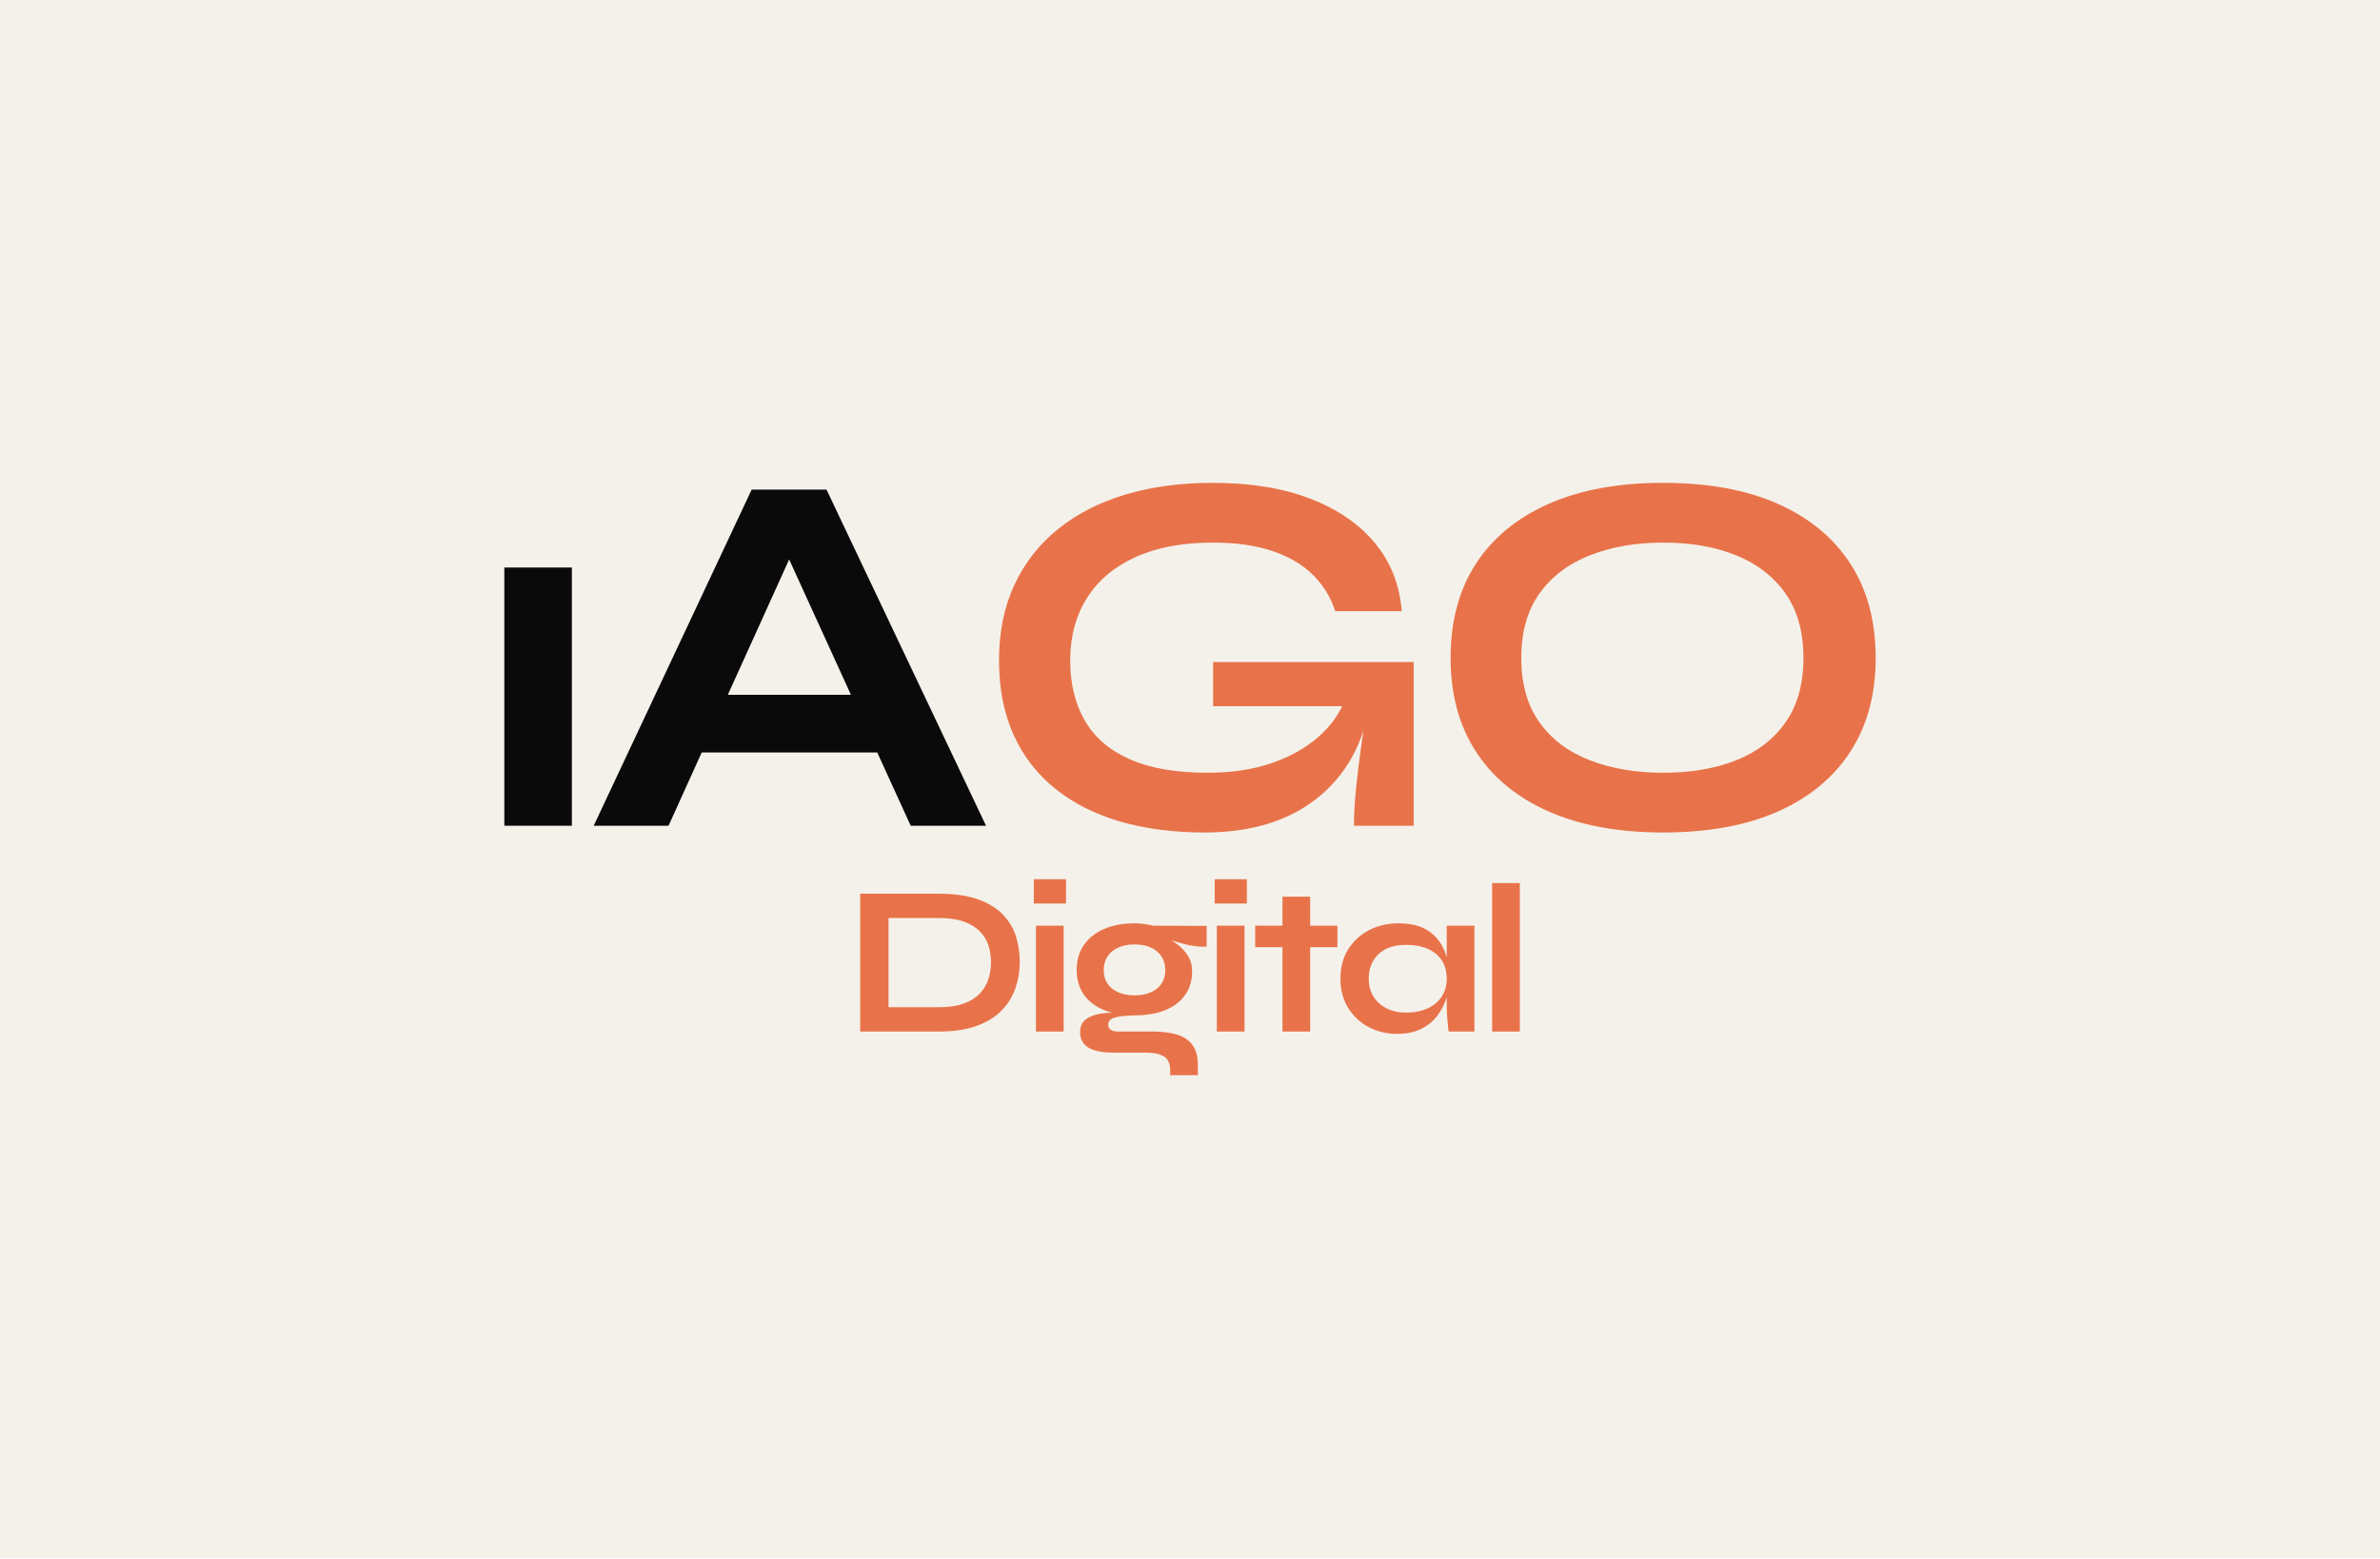
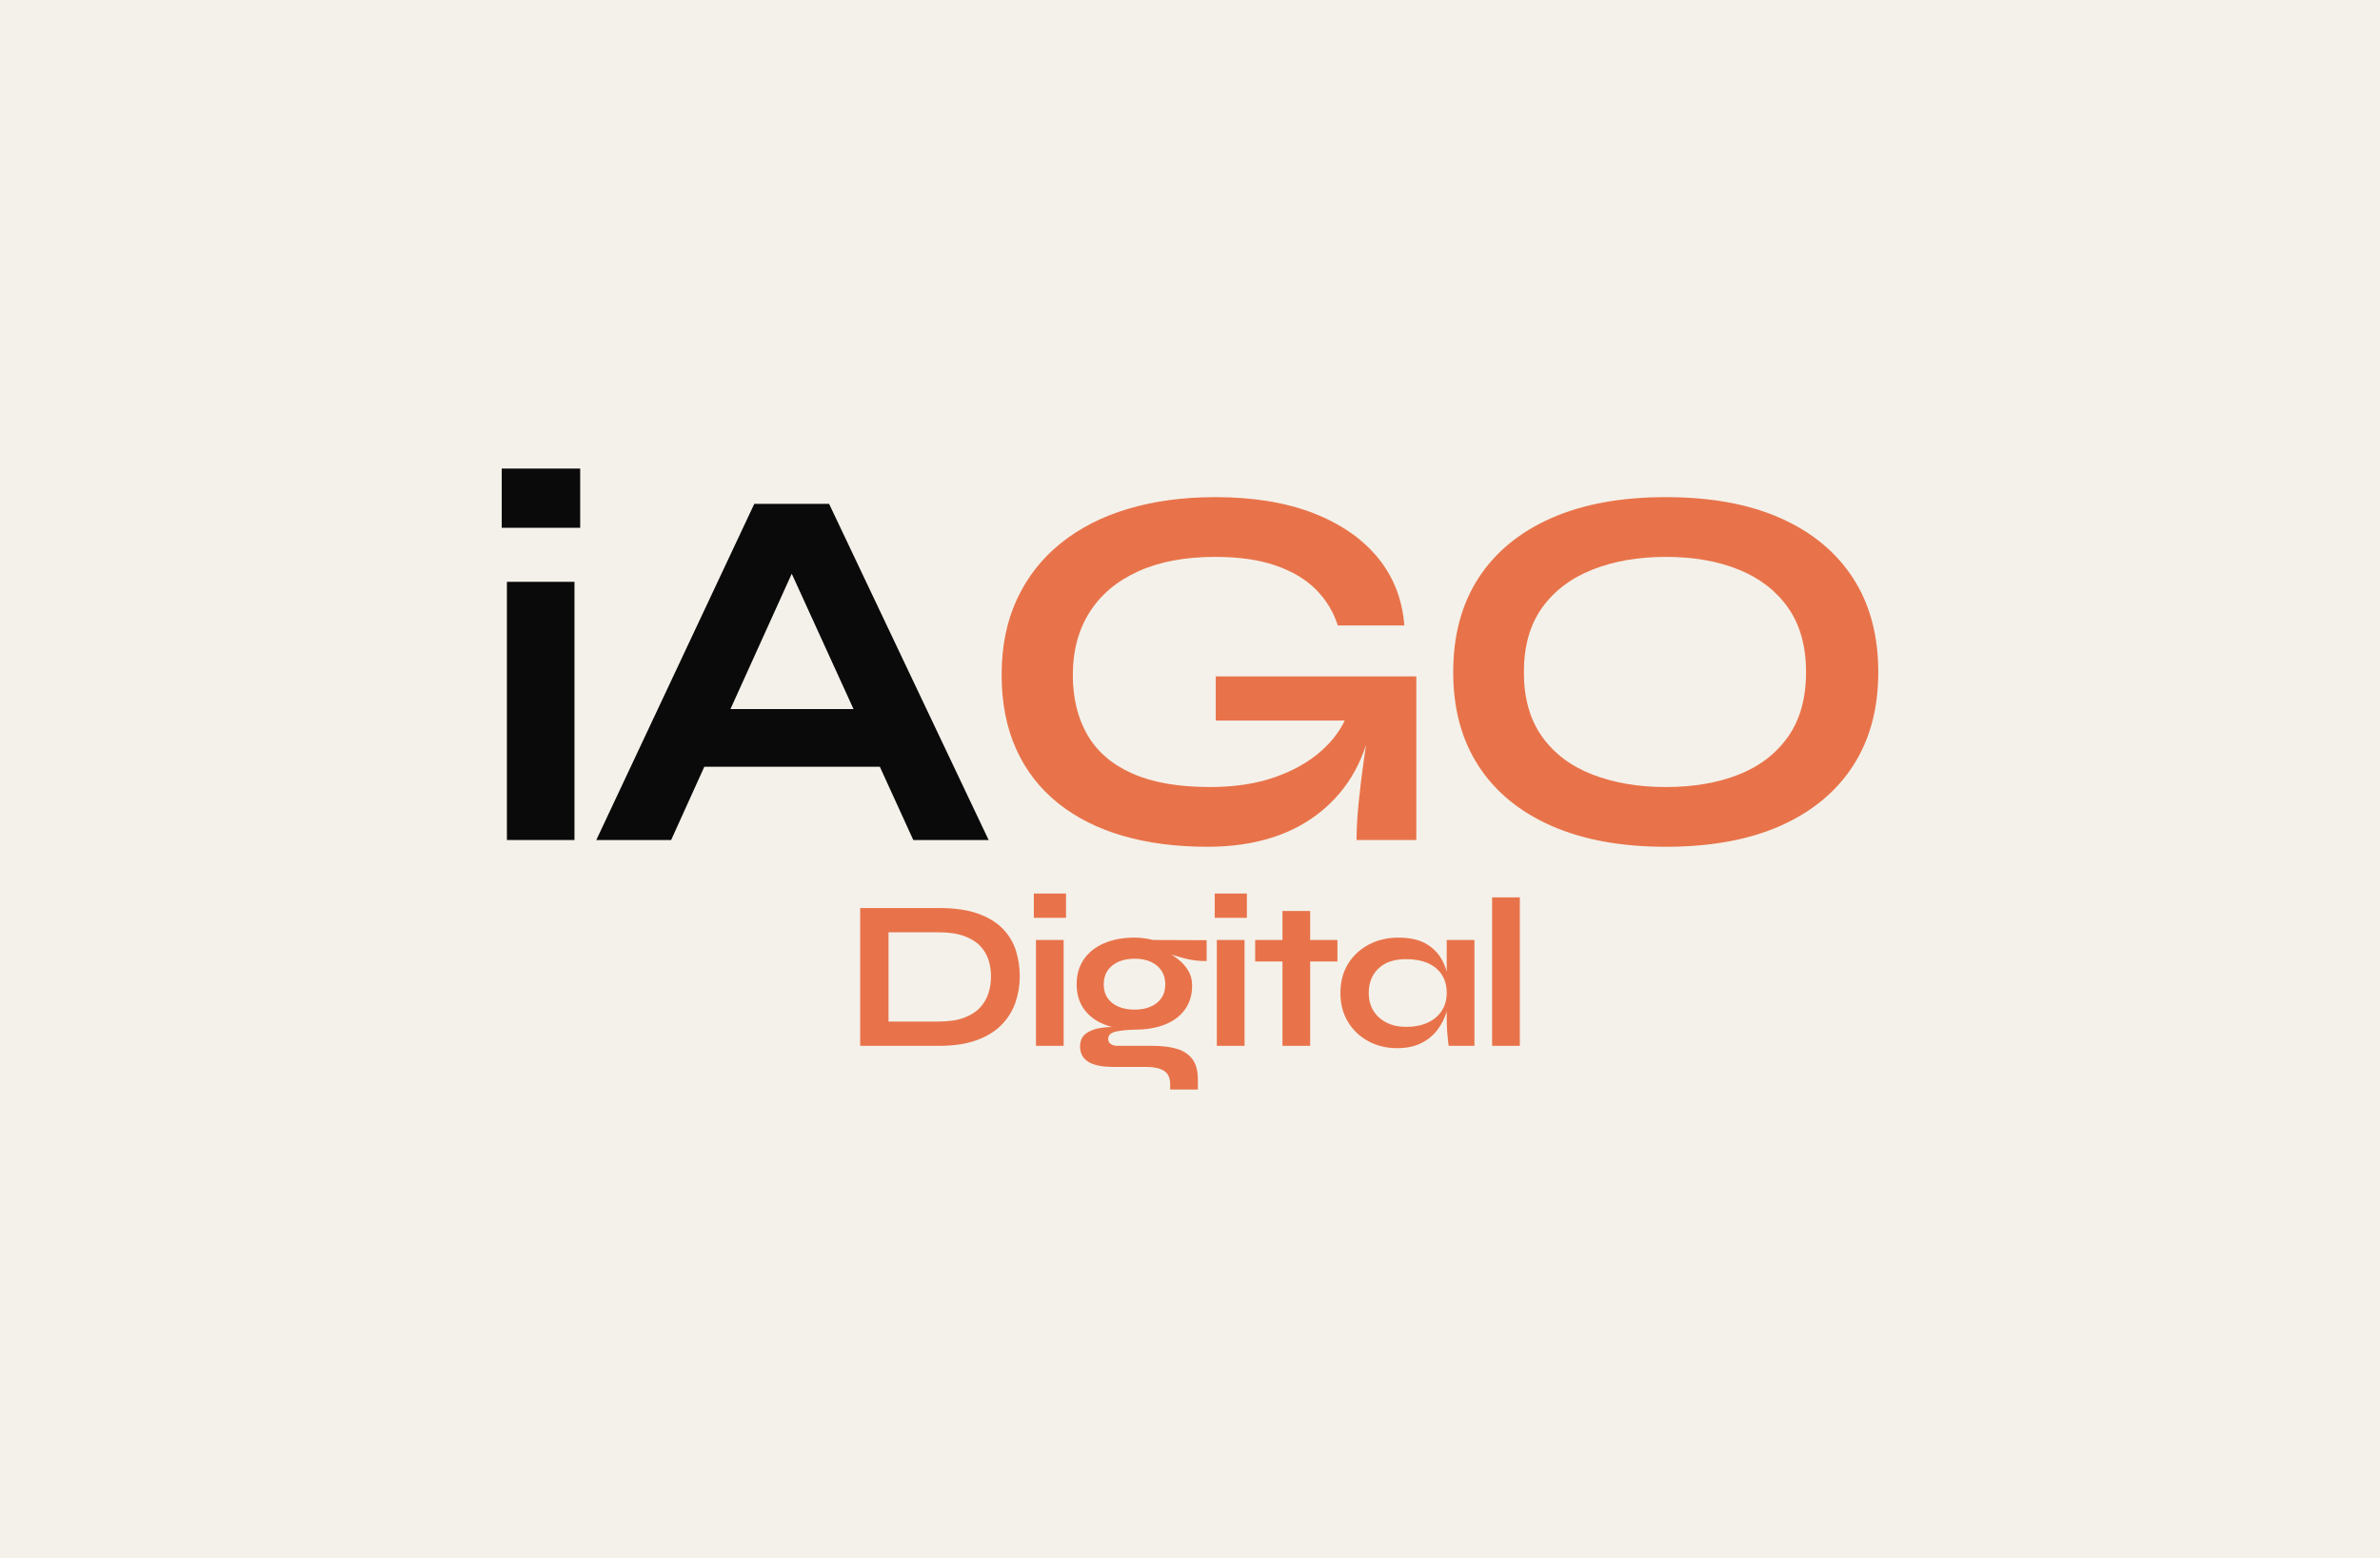
<svg xmlns="http://www.w3.org/2000/svg" width="91.6mm" height="59.98mm" viewBox="0 0 91.6 59.98">
  <rect width="100%" height="100%" fill="#F4F1EA" />
-   <path transform="translate(18.05 31.788)" fill="#0A0A0A" d="M1.36 -9.94H3.96V0H1.36Z" />
-   <path transform="translate(18.05 31.788)" fill="#0A0A0A" d="M8.02 -2.82V-5.04H16.58V-2.82ZM4.8 0 10.88 -12.94H13.76L19.9 0H17L11.68 -11.66H12.96L7.68 0Z" />
-   <path transform="translate(18.05 31.788)" fill="#E8734A" d="M28.32 0.26Q26.52 0.26 25.07 -0.16Q23.62 -0.58 22.57 -1.42Q21.52 -2.26 20.96 -3.5Q20.4 -4.74 20.4 -6.36Q20.4 -8 20.99 -9.27Q21.58 -10.54 22.67 -11.42Q23.76 -12.3 25.27 -12.75Q26.78 -13.2 28.62 -13.2Q30.8 -13.2 32.38 -12.59Q33.96 -11.98 34.87 -10.88Q35.78 -9.78 35.9 -8.26H33.34Q33.08 -9.06 32.49 -9.65Q31.9 -10.24 30.94 -10.57Q29.98 -10.9 28.62 -10.9Q26.88 -10.9 25.65 -10.34Q24.42 -9.78 23.78 -8.76Q23.14 -7.74 23.14 -6.36Q23.14 -5.02 23.7 -4.05Q24.26 -3.08 25.43 -2.56Q26.6 -2.04 28.42 -2.04Q29.82 -2.04 30.89 -2.41Q31.96 -2.78 32.68 -3.41Q33.4 -4.04 33.7 -4.82L34.74 -5.2Q34.48 -2.62 32.79 -1.18Q31.1 0.26 28.32 0.26ZM34.06 0Q34.06 -0.62 34.14 -1.43Q34.22 -2.24 34.34 -3.07Q34.46 -3.9 34.56 -4.6H28.64V-6.3H36.36V0Z" />
-   <path transform="translate(18.05 31.788)" fill="#E8734A" d="M45.96 0.26Q43.38 0.26 41.55 -0.55Q39.72 -1.36 38.75 -2.86Q37.78 -4.36 37.78 -6.46Q37.78 -8.58 38.75 -10.08Q39.72 -11.58 41.55 -12.39Q43.38 -13.2 45.96 -13.2Q48.56 -13.2 50.38 -12.39Q52.2 -11.58 53.17 -10.08Q54.14 -8.58 54.14 -6.46Q54.14 -4.36 53.17 -2.86Q52.2 -1.36 50.38 -0.55Q48.56 0.26 45.96 0.26ZM45.96 -2.04Q47.56 -2.04 48.77 -2.52Q49.98 -3 50.67 -3.98Q51.36 -4.96 51.36 -6.46Q51.36 -7.96 50.67 -8.94Q49.98 -9.92 48.77 -10.41Q47.56 -10.9 45.96 -10.9Q44.38 -10.9 43.14 -10.41Q41.9 -9.92 41.2 -8.94Q40.5 -7.96 40.5 -6.46Q40.5 -4.96 41.2 -3.98Q41.9 -3 43.14 -2.52Q44.38 -2.04 45.96 -2.04Z" />
-   <path transform="translate(18.05 31.788)" fill="#E8734A" d="M18.09 2.618Q18.984 2.618 19.583 2.831Q20.181 3.044 20.538 3.409Q20.895 3.774 21.047 4.249Q21.198 4.725 21.198 5.25Q21.198 5.775 21.03 6.258Q20.862 6.742 20.497 7.115Q20.132 7.488 19.538 7.706Q18.943 7.923 18.09 7.923H15.056V2.618ZM16.147 6.988H18.066Q18.656 6.988 19.046 6.845Q19.435 6.701 19.665 6.455Q19.894 6.209 19.993 5.898Q20.091 5.586 20.091 5.25Q20.091 4.914 19.993 4.61Q19.894 4.307 19.665 4.069Q19.435 3.831 19.046 3.692Q18.656 3.552 18.066 3.552H16.147Z" />
-   <path transform="translate(18.05 31.788)" fill="#E8734A" d="M22.978 2.06V2.995H21.739V2.06ZM21.821 3.848H22.887V7.923H21.821Z" />
-   <path transform="translate(18.05 31.788)" fill="#E8734A" d="M25.618 7.3Q24.954 7.3 24.45 7.099Q23.945 6.898 23.666 6.504Q23.388 6.111 23.388 5.553Q23.388 5.004 23.658 4.602Q23.929 4.2 24.433 3.979Q24.937 3.757 25.618 3.757Q25.807 3.757 25.983 3.782Q26.159 3.807 26.331 3.848L28.39 3.856V4.659Q27.971 4.668 27.541 4.557Q27.11 4.446 26.782 4.315L26.758 4.258Q27.037 4.389 27.283 4.582Q27.529 4.774 27.68 5.024Q27.832 5.274 27.832 5.602Q27.832 6.135 27.561 6.517Q27.291 6.898 26.795 7.099Q26.299 7.3 25.618 7.3ZM26.987 9.604V9.407Q26.987 9.03 26.746 8.882Q26.504 8.735 26.085 8.735H24.814Q24.445 8.735 24.195 8.677Q23.945 8.62 23.798 8.513Q23.65 8.407 23.584 8.263Q23.519 8.12 23.519 7.956Q23.519 7.628 23.732 7.46Q23.945 7.292 24.306 7.234Q24.667 7.177 25.101 7.21L25.618 7.3Q25.101 7.316 24.851 7.386Q24.601 7.456 24.601 7.661Q24.601 7.784 24.7 7.853Q24.798 7.923 24.978 7.923H26.315Q26.864 7.923 27.254 8.042Q27.643 8.161 27.848 8.444Q28.053 8.727 28.053 9.219V9.604ZM25.618 6.529Q25.971 6.529 26.237 6.414Q26.504 6.299 26.651 6.082Q26.799 5.865 26.799 5.561Q26.799 5.25 26.651 5.028Q26.504 4.807 26.241 4.688Q25.979 4.569 25.618 4.569Q25.265 4.569 24.995 4.688Q24.724 4.807 24.577 5.028Q24.429 5.25 24.429 5.561Q24.429 5.865 24.577 6.082Q24.724 6.299 24.991 6.414Q25.257 6.529 25.618 6.529Z" />
-   <path transform="translate(18.05 31.788)" fill="#E8734A" d="M29.939 2.06V2.995H28.701V2.06ZM28.783 3.848H29.849V7.923H28.783Z" />
-   <path transform="translate(18.05 31.788)" fill="#E8734A" d="M30.259 3.848H33.424V4.676H30.259ZM31.309 2.732H32.375V7.923H31.309Z" />
-   <path transform="translate(18.05 31.788)" fill="#E8734A" d="M35.72 8.013Q35.114 8.013 34.617 7.747Q34.121 7.48 33.83 7.001Q33.539 6.521 33.539 5.889Q33.539 5.242 33.834 4.766Q34.13 4.29 34.634 4.024Q35.138 3.757 35.778 3.757Q36.483 3.757 36.913 4.04Q37.344 4.323 37.541 4.807Q37.738 5.291 37.738 5.889Q37.738 6.25 37.623 6.623Q37.508 6.996 37.27 7.312Q37.032 7.628 36.647 7.82Q36.262 8.013 35.72 8.013ZM36.065 7.193Q36.549 7.193 36.901 7.029Q37.254 6.865 37.442 6.57Q37.631 6.275 37.631 5.889Q37.631 5.471 37.438 5.18Q37.246 4.889 36.897 4.737Q36.549 4.586 36.065 4.586Q35.384 4.586 35.007 4.942Q34.63 5.299 34.63 5.889Q34.63 6.283 34.81 6.574Q34.991 6.865 35.314 7.029Q35.638 7.193 36.065 7.193ZM37.631 3.848H38.697V7.923H37.705Q37.705 7.923 37.684 7.763Q37.664 7.603 37.647 7.357Q37.631 7.111 37.631 6.873Z" />
-   <path transform="translate(18.05 31.788)" fill="#E8734A" d="M39.378 2.208H40.444V7.923H39.378Z" />
+   <path transform="translate(18.15 32.338)" fill="#0A0A0A" d="M4.18 -14.3V-12.02H1.16V-14.3ZM1.36 -9.94H3.96V0H1.36Z" />
+   <path transform="translate(18.15 32.338)" fill="#0A0A0A" d="M8.02 -2.82V-5.04H16.58V-2.82ZM4.8 0 10.88 -12.94H13.76L19.9 0H17L11.68 -11.66H12.96L7.68 0Z" />
+   <path transform="translate(18.15 32.338)" fill="#E8734A" d="M28.32 0.26Q26.52 0.26 25.07 -0.16Q23.62 -0.58 22.57 -1.42Q21.52 -2.26 20.96 -3.5Q20.4 -4.74 20.4 -6.36Q20.4 -8 20.99 -9.27Q21.58 -10.54 22.67 -11.42Q23.76 -12.3 25.27 -12.75Q26.78 -13.2 28.62 -13.2Q30.8 -13.2 32.38 -12.59Q33.96 -11.98 34.87 -10.88Q35.78 -9.78 35.9 -8.26H33.34Q33.08 -9.06 32.49 -9.65Q31.9 -10.24 30.94 -10.57Q29.98 -10.9 28.62 -10.9Q26.88 -10.9 25.65 -10.34Q24.42 -9.78 23.78 -8.76Q23.14 -7.74 23.14 -6.36Q23.14 -5.02 23.7 -4.05Q24.26 -3.08 25.43 -2.56Q26.6 -2.04 28.42 -2.04Q29.82 -2.04 30.89 -2.41Q31.96 -2.78 32.68 -3.41Q33.4 -4.04 33.7 -4.82L34.74 -5.2Q34.48 -2.62 32.79 -1.18Q31.1 0.26 28.32 0.26ZM34.06 0Q34.06 -0.62 34.14 -1.43Q34.22 -2.24 34.34 -3.07Q34.46 -3.9 34.56 -4.6H28.64V-6.3H36.36V0Z" />
+   <path transform="translate(18.15 32.338)" fill="#E8734A" d="M45.96 0.26Q43.38 0.26 41.55 -0.55Q39.72 -1.36 38.75 -2.86Q37.78 -4.36 37.78 -6.46Q37.78 -8.58 38.75 -10.08Q39.72 -11.58 41.55 -12.39Q43.38 -13.2 45.96 -13.2Q48.56 -13.2 50.38 -12.39Q52.2 -11.58 53.17 -10.08Q54.14 -8.58 54.14 -6.46Q54.14 -4.36 53.17 -2.86Q52.2 -1.36 50.38 -0.55Q48.56 0.26 45.96 0.26ZM45.96 -2.04Q47.56 -2.04 48.77 -2.52Q49.98 -3 50.67 -3.98Q51.36 -4.96 51.36 -6.46Q51.36 -7.96 50.67 -8.94Q49.98 -9.92 48.77 -10.41Q47.56 -10.9 45.96 -10.9Q44.38 -10.9 43.14 -10.41Q41.9 -9.92 41.2 -8.94Q40.5 -7.96 40.5 -6.46Q40.5 -4.96 41.2 -3.98Q41.9 -3 43.14 -2.52Q44.38 -2.04 45.96 -2.04Z" />
+   <path transform="translate(18.15 32.338)" fill="#E8734A" d="M17.99 2.618Q18.884 2.618 19.483 2.831Q20.081 3.044 20.438 3.409Q20.795 3.774 20.947 4.249Q21.098 4.725 21.098 5.25Q21.098 5.775 20.93 6.258Q20.762 6.742 20.397 7.115Q20.032 7.488 19.438 7.706Q18.843 7.923 17.99 7.923H14.956V2.618ZM16.047 6.988H17.966Q18.556 6.988 18.946 6.845Q19.335 6.701 19.565 6.455Q19.794 6.209 19.893 5.898Q19.991 5.586 19.991 5.25Q19.991 4.914 19.893 4.61Q19.794 4.307 19.565 4.069Q19.335 3.831 18.946 3.692Q18.556 3.552 17.966 3.552H16.047Z" />
+   <path transform="translate(18.15 32.338)" fill="#E8734A" d="M22.878 2.06V2.995H21.639V2.06ZM21.721 3.848H22.787V7.923H21.721Z" />
+   <path transform="translate(18.15 32.338)" fill="#E8734A" d="M25.518 7.3Q24.854 7.3 24.35 7.099Q23.845 6.898 23.566 6.504Q23.288 6.111 23.288 5.553Q23.288 5.004 23.558 4.602Q23.829 4.2 24.333 3.979Q24.837 3.757 25.518 3.757Q25.707 3.757 25.883 3.782Q26.059 3.807 26.231 3.848L28.29 3.856V4.659Q27.871 4.668 27.441 4.557Q27.01 4.446 26.682 4.315L26.658 4.258Q26.937 4.389 27.183 4.582Q27.429 4.774 27.58 5.024Q27.732 5.274 27.732 5.602Q27.732 6.135 27.461 6.517Q27.191 6.898 26.695 7.099Q26.199 7.3 25.518 7.3ZM26.887 9.604V9.407Q26.887 9.03 26.646 8.882Q26.404 8.735 25.985 8.735H24.714Q24.345 8.735 24.095 8.677Q23.845 8.62 23.698 8.513Q23.55 8.407 23.484 8.263Q23.419 8.12 23.419 7.956Q23.419 7.628 23.632 7.46Q23.845 7.292 24.206 7.234Q24.567 7.177 25.001 7.21L25.518 7.3Q25.001 7.316 24.751 7.386Q24.501 7.456 24.501 7.661Q24.501 7.784 24.6 7.853Q24.698 7.923 24.878 7.923H26.215Q26.764 7.923 27.154 8.042Q27.543 8.161 27.748 8.444Q27.953 8.727 27.953 9.219V9.604ZM25.518 6.529Q25.871 6.529 26.137 6.414Q26.404 6.299 26.551 6.082Q26.699 5.865 26.699 5.561Q26.699 5.25 26.551 5.028Q26.404 4.807 26.141 4.688Q25.879 4.569 25.518 4.569Q25.165 4.569 24.895 4.688Q24.624 4.807 24.477 5.028Q24.329 5.25 24.329 5.561Q24.329 5.865 24.477 6.082Q24.624 6.299 24.891 6.414Q25.157 6.529 25.518 6.529Z" />
+   <path transform="translate(18.15 32.338)" fill="#E8734A" d="M29.839 2.06V2.995H28.601V2.06ZM28.683 3.848H29.749V7.923H28.683Z" />
+   <path transform="translate(18.15 32.338)" fill="#E8734A" d="M30.159 3.848H33.324V4.676H30.159ZM31.209 2.732H32.275V7.923H31.209Z" />
+   <path transform="translate(18.15 32.338)" fill="#E8734A" d="M35.62 8.013Q35.014 8.013 34.517 7.747Q34.021 7.48 33.73 7.001Q33.439 6.521 33.439 5.889Q33.439 5.242 33.734 4.766Q34.03 4.29 34.534 4.024Q35.038 3.757 35.678 3.757Q36.383 3.757 36.813 4.04Q37.244 4.323 37.441 4.807Q37.638 5.291 37.638 5.889Q37.638 6.25 37.523 6.623Q37.408 6.996 37.17 7.312Q36.932 7.628 36.547 7.82Q36.162 8.013 35.62 8.013ZM35.965 7.193Q36.449 7.193 36.801 7.029Q37.154 6.865 37.342 6.57Q37.531 6.275 37.531 5.889Q37.531 5.471 37.338 5.18Q37.146 4.889 36.797 4.737Q36.449 4.586 35.965 4.586Q35.284 4.586 34.907 4.942Q34.53 5.299 34.53 5.889Q34.53 6.283 34.71 6.574Q34.891 6.865 35.215 7.029Q35.538 7.193 35.965 7.193ZM37.531 3.848H38.597V7.923H37.605Q37.605 7.923 37.584 7.763Q37.564 7.603 37.547 7.357Q37.531 7.111 37.531 6.873Z" />
+   <path transform="translate(18.15 32.338)" fill="#E8734A" d="M39.278 2.208H40.344V7.923H39.278Z" />
</svg>
